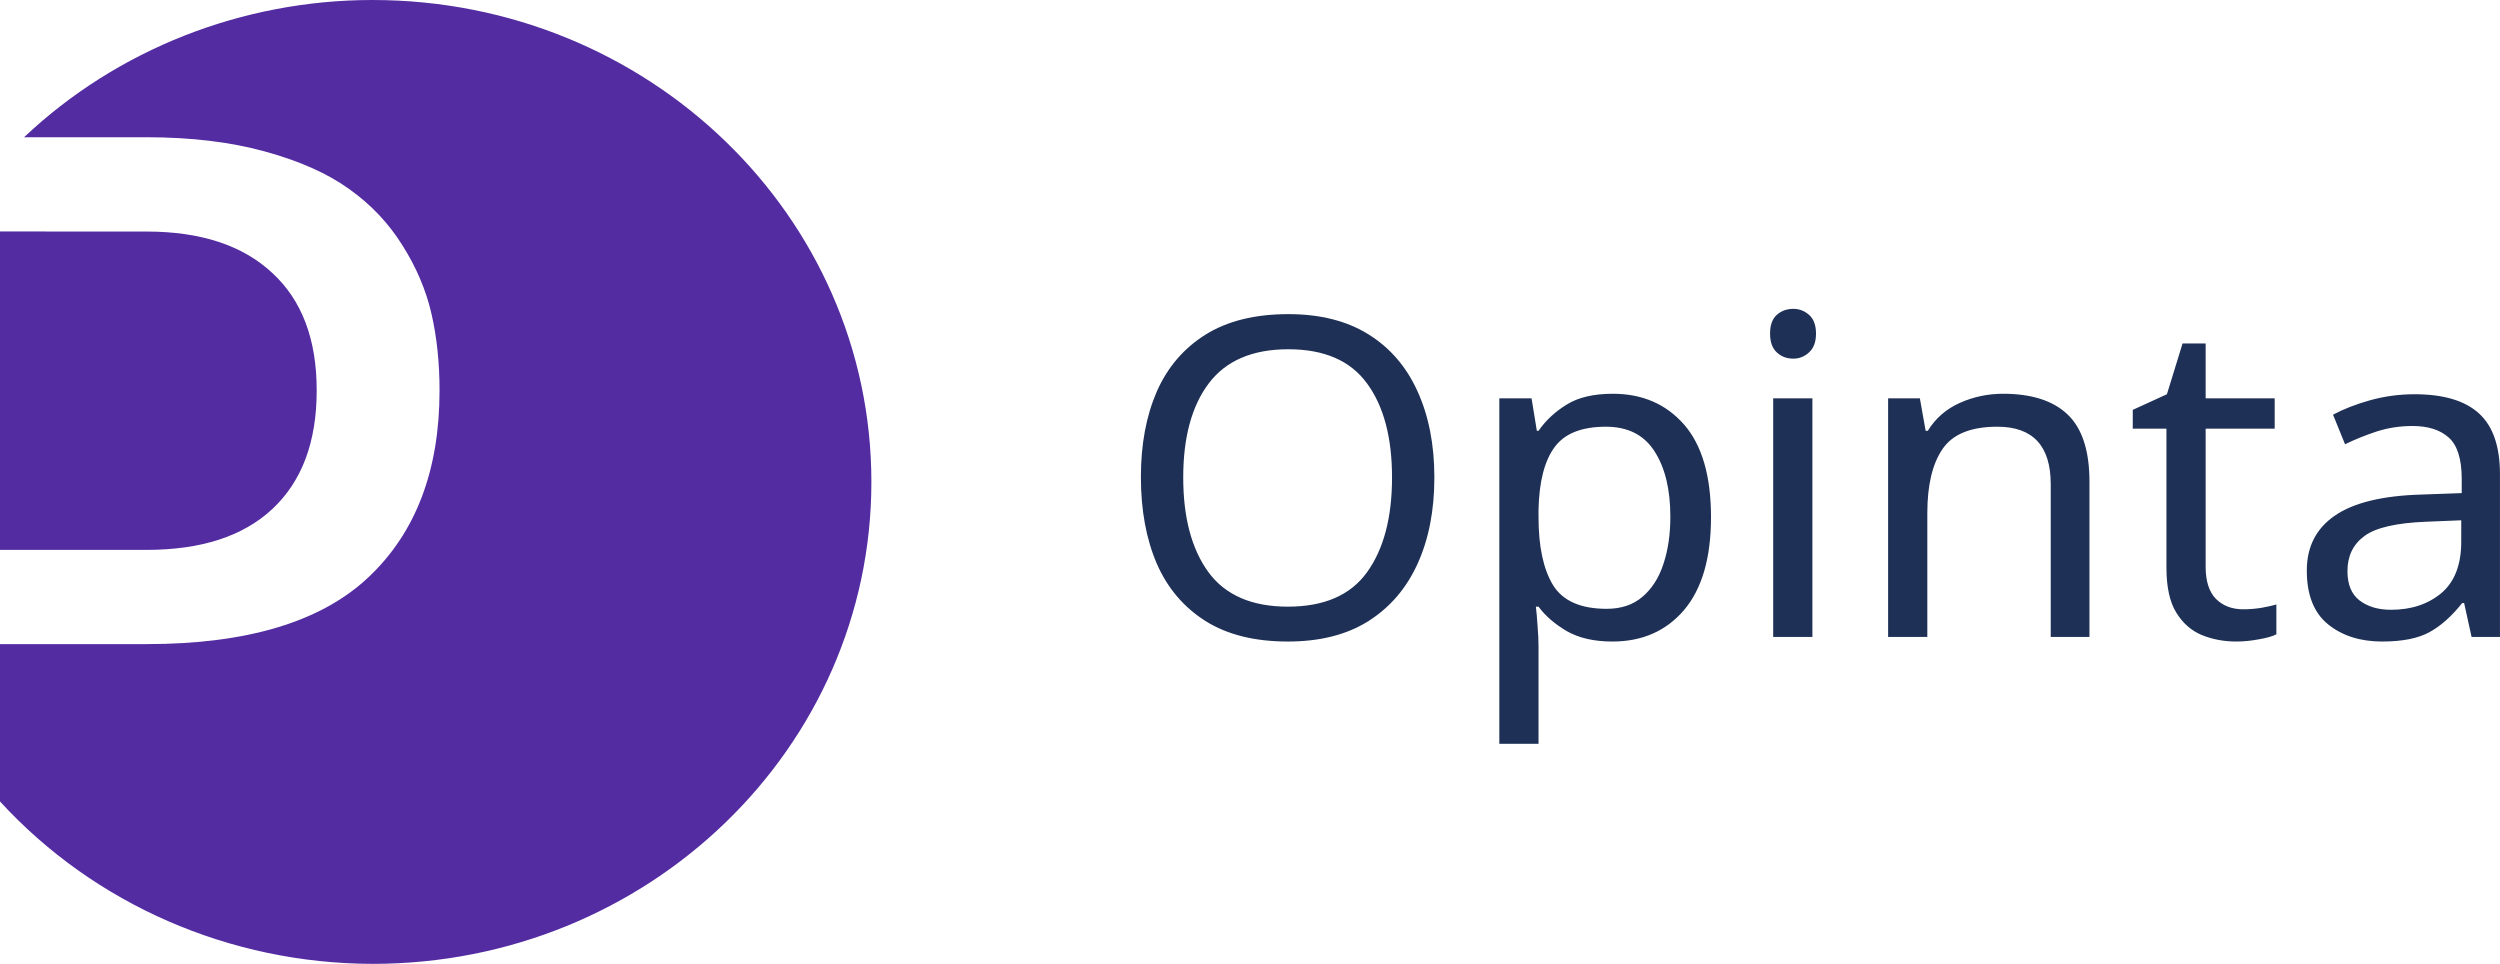
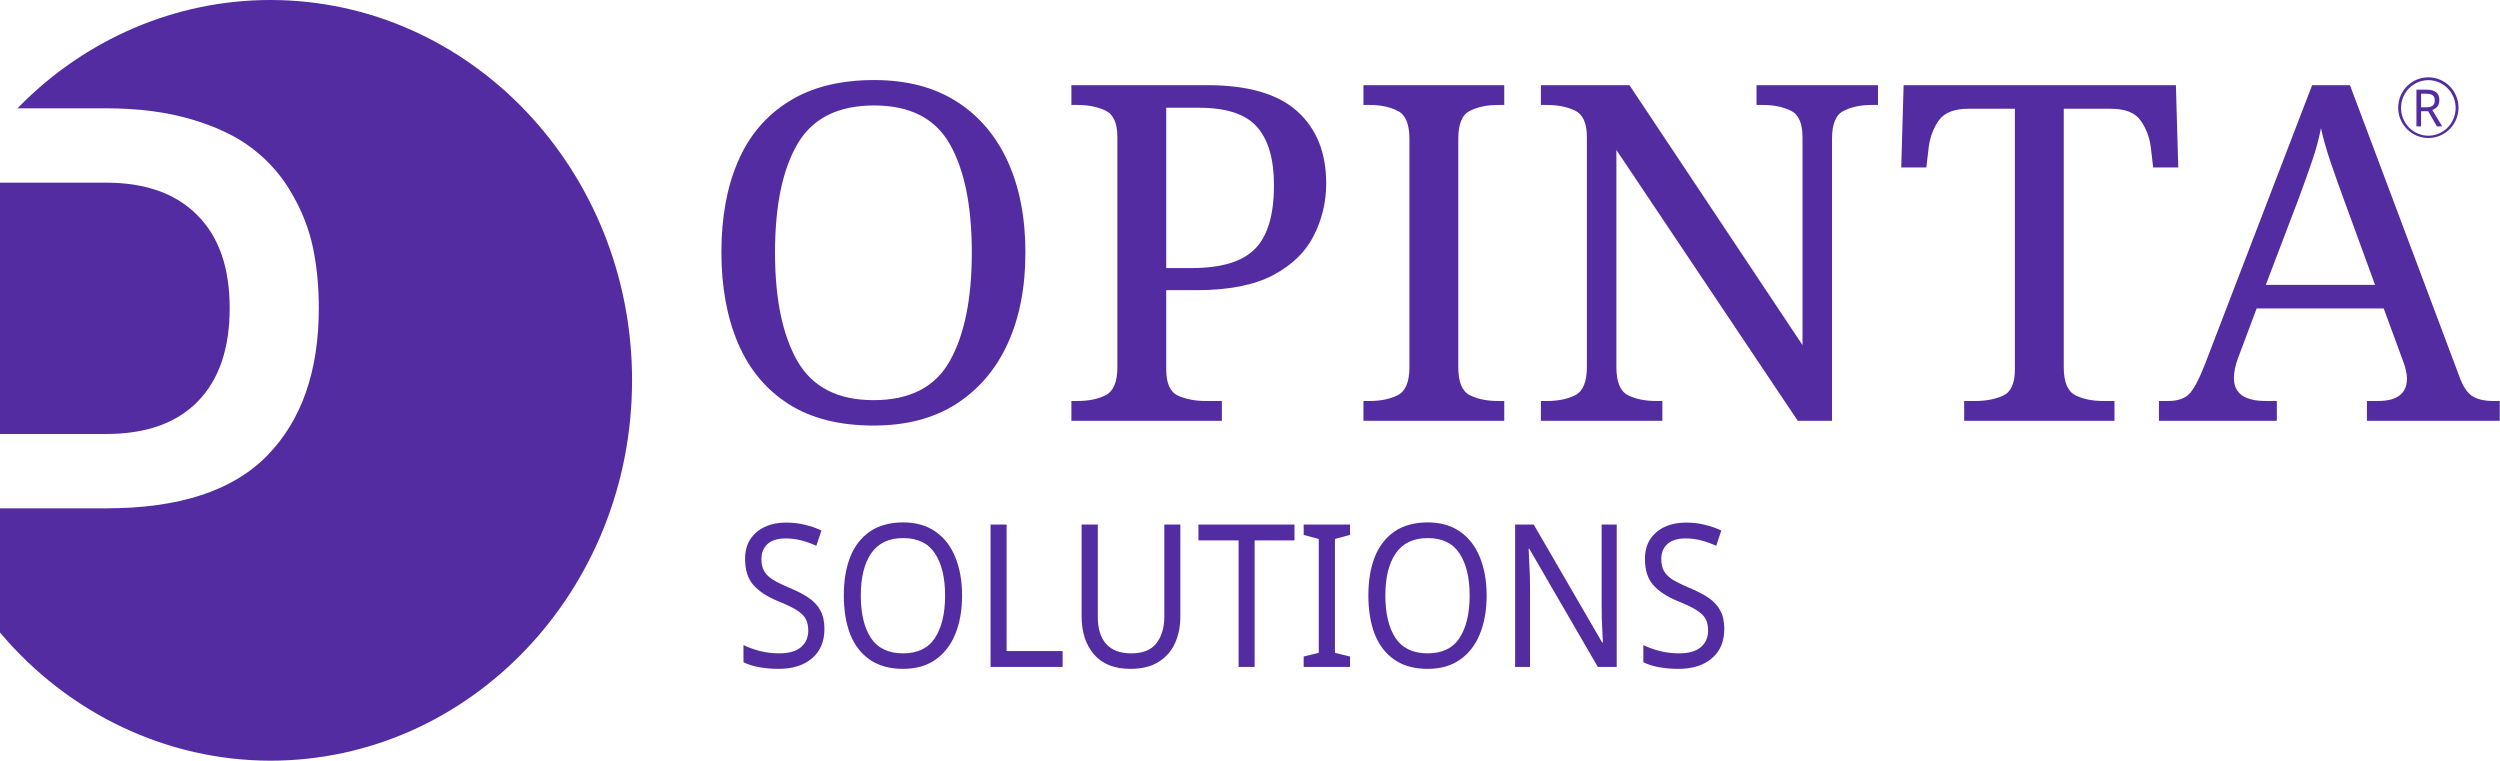
- <svg xmlns="http://www.w3.org/2000/svg" width="162.385mm" height="62.606mm" viewBox="0 0 162.385 62.606" version="1.1" id="svg8">
+ <svg xmlns="http://www.w3.org/2000/svg" width="233.536mm" height="71.059mm" viewBox="0 0 233.536 71.059" version="1.1" id="svg8">
  <defs id="defs2">
    </defs>
-   <g id="layer1" transform="translate(0,-234.3941)">
+   <g id="layer1" transform="translate(0,-225.941)">
    <text xml:space="preserve" style="font-style:normal;font-weight:normal;font-size:10.583px;line-height:1.25;font-family:sans-serif;letter-spacing:0px;word-spacing:0px;fill:#000000;fill-opacity:1;stroke:none;stroke-width:0.265" x="21.167" y="173.024" id="text22">
      <tspan id="tspan20" x="21.167" y="182.388" style="stroke-width:0.265" />
    </text>
    <flowRoot xml:space="preserve" id="flowRoot24" style="font-style:normal;font-weight:normal;font-size:40px;line-height:1.25;font-family:sans-serif;letter-spacing:0px;word-spacing:0px;fill:#000000;fill-opacity:1;stroke:none">
      <flowRegion id="flowRegion26">
        <rect id="rect28" width="182.857" height="48.571" x="342.857" y="488.234" />
      </flowRegion>
      <flowPara id="flowPara30" />
    </flowRoot>
    <flowRoot xml:space="preserve" id="flowRoot32" style="font-style:normal;font-weight:normal;font-size:40px;line-height:1.25;font-family:sans-serif;letter-spacing:0px;word-spacing:0px;fill:#000000;fill-opacity:1;stroke:none">
      <flowRegion id="flowRegion34">
        <rect id="rect36" width="254.286" height="154.286" x="317.143" y="422.52" />
      </flowRegion>
      <flowPara id="flowPara38" />
    </flowRoot>
    <flowRoot xml:space="preserve" id="flowRoot66" style="font-style:normal;font-weight:normal;font-size:40px;line-height:1.25;font-family:sans-serif;letter-spacing:0px;word-spacing:0px;fill:#000000;fill-opacity:1;stroke:none">
      <flowRegion id="flowRegion68">
        <rect id="rect70" width="382.857" height="137.143" x="328.571" y="171.091" />
      </flowRegion>
      <flowPara id="flowPara72" />
    </flowRoot>
-     <flowRoot xml:space="preserve" id="flowRoot840" style="font-style:normal;font-variant:normal;font-weight:normal;font-stretch:normal;font-size:40px;line-height:1.25;font-family:Waree;-inkscape-font-specification:Waree;letter-spacing:0px;word-spacing:0px;fill:#000000;fill-opacity:1;stroke:none">
-       <flowRegion id="flowRegion842">
-         <rect id="rect844" width="537.143" height="102.857" x="240" y="174.286" />
-       </flowRegion>
-       <flowPara id="flowPara846" />
-     </flowRoot>
-     <g id="g866" transform="translate(0,0.876657)">
-       <path id="path62-3" d="m 0,248.553 v 20.682 h 9.517 c 0.443,0 0.874,-0.014 1.292,-0.042 0.418,-0.028 0.822,-0.069 1.214,-0.124 0.392,-0.055 0.771,-0.124 1.137,-0.207 0.366,-0.083 0.719,-0.18 1.06,-0.29 0.34,-0.111 0.668,-0.235 0.982,-0.373 0.315,-0.138 0.616,-0.29 0.905,-0.456 0.289,-0.166 0.565,-0.346 0.828,-0.539 0.263,-0.194 0.513,-0.401 0.751,-0.622 0.24,-0.224 0.466,-0.461 0.676,-0.709 0.21,-0.248 0.406,-0.509 0.586,-0.782 0.18,-0.273 0.345,-0.558 0.496,-0.854 0.15,-0.297 0.286,-0.606 0.406,-0.927 0.12,-0.321 0.225,-0.654 0.315,-0.999 0.09,-0.345 0.165,-0.703 0.226,-1.072 0.06,-0.369 0.105,-0.751 0.135,-1.144 0.03,-0.394 0.045,-0.8 0.045,-1.217 0,-0.415 -0.015,-0.817 -0.045,-1.208 -0.03,-0.391 -0.075,-0.769 -0.135,-1.135 -0.06,-0.366 -0.135,-0.721 -0.226,-1.063 -0.09,-0.342 -0.195,-0.672 -0.315,-0.99 -0.12,-0.318 -0.256,-0.624 -0.406,-0.918 -0.15,-0.294 -0.315,-0.575 -0.496,-0.845 -0.18,-0.27 -0.376,-0.527 -0.586,-0.772 -0.21,-0.245 -0.436,-0.479 -0.676,-0.7 -0.24,-0.224 -0.493,-0.434 -0.759,-0.631 -0.265,-0.196 -0.543,-0.379 -0.834,-0.547 -0.29,-0.168 -0.593,-0.322 -0.909,-0.462 -0.315,-0.14 -0.643,-0.266 -0.983,-0.378 -0.34,-0.112 -0.693,-0.21 -1.059,-0.294 -0.365,-0.084 -0.743,-0.154 -1.133,-0.21 -0.39,-0.056 -0.793,-0.098 -1.208,-0.126 -0.415,-0.028 -0.843,-0.042 -1.283,-0.042 z" style="fill:#532ca2;fill-opacity:1;stroke-width:0.159" />
-       <path id="path51-6" d="m 24.2,233.517 a 32.4,31.303 0 0 0 -22.638,8.915 h 7.955 c 0.724,0 1.428,0.019 2.11,0.058 0.682,0.038 1.343,0.096 1.983,0.173 0.64,0.077 1.259,0.173 1.857,0.288 0.598,0.115 1.175,0.249 1.73,0.403 0.562,0.154 1.097,0.32 1.606,0.498 0.509,0.178 0.991,0.369 1.447,0.571 0.456,0.203 0.885,0.418 1.288,0.645 0.403,0.227 0.779,0.467 1.129,0.719 0.356,0.252 0.695,0.518 1.019,0.797 0.323,0.28 0.63,0.573 0.92,0.88 0.29,0.307 0.564,0.628 0.822,0.963 0.258,0.335 0.499,0.684 0.724,1.046 0.225,0.356 0.433,0.716 0.623,1.078 0.19,0.363 0.364,0.728 0.52,1.097 0.156,0.369 0.295,0.74 0.417,1.115 0.122,0.375 0.226,0.753 0.314,1.134 0.175,0.762 0.306,1.558 0.393,2.387 0.087,0.829 0.131,1.693 0.131,2.59 0,0.648 -0.024,1.279 -0.072,1.891 -0.048,0.613 -0.12,1.207 -0.216,1.784 -0.096,0.577 -0.216,1.136 -0.36,1.677 -0.144,0.541 -0.312,1.064 -0.504,1.57 -0.192,0.505 -0.408,0.993 -0.648,1.463 -0.24,0.47 -0.504,0.921 -0.792,1.355 -0.288,0.434 -0.6,0.85 -0.936,1.248 -0.336,0.398 -0.696,0.779 -1.08,1.141 -0.384,0.363 -0.795,0.703 -1.233,1.02 -0.438,0.317 -0.904,0.612 -1.396,0.884 -0.493,0.272 -1.012,0.521 -1.559,0.748 -0.547,0.227 -1.121,0.431 -1.722,0.612 -0.601,0.181 -1.229,0.34 -1.885,0.476 -0.655,0.136 -1.338,0.249 -2.047,0.34 -0.71,0.091 -1.446,0.159 -2.21,0.204 -0.764,0.045 -1.555,0.068 -2.373,0.068 H 6.9e-5 v 10.221 a 32.4,31.303 0 0 0 24.2,10.548 32.4,31.303 0 0 0 32.4,-31.303 32.4,31.303 0 0 0 -32.4,-31.303 z" style="fill:#532ca2;fill-opacity:1;stroke-width:0.159" />
-       <text id="text842" y="274.888" x="72.338" style="font-style:normal;font-variant:normal;font-weight:normal;font-stretch:normal;font-size:25.4px;line-height:1.25;font-family:'Noto Sans';-inkscape-font-specification:'Noto Sans';letter-spacing:0px;word-spacing:0px;fill:#1e3056;fill-opacity:1;stroke:none;stroke-width:0.265" xml:space="preserve">
-         <tspan style="font-style:normal;font-variant:normal;font-weight:normal;font-stretch:normal;font-size:28.928px;font-family:'Noto Sans';-inkscape-font-specification:'Noto Sans';fill:#1e3056;fill-opacity:1;stroke-width:0.265" y="274.888" x="72.338" id="tspan840">Opinta</tspan>
+     <g id="g849" transform="translate(-4.416111,5.291898)">
+       <text transform="scale(1.014253,0.9859478)" id="text209" y="263.662" x="68.297" style="font-style:normal;font-variant:normal;font-weight:normal;font-stretch:normal;font-size:41.37px;line-height:1.25;font-family:Waree;-inkscape-font-specification:Waree;letter-spacing:0px;word-spacing:0px;fill:#532ca2;fill-opacity:1;stroke:none;stroke-width:1.034" xml:space="preserve">
+         <tspan style="font-style:normal;font-variant:normal;font-weight:normal;font-stretch:normal;font-size:44.536px;font-family:'Noto Serif';-inkscape-font-specification:'Noto Serif';fill:#532ca2;fill-opacity:1;stroke-width:1.034" y="263.662" x="68.297" id="tspan207">OPINTA</tspan>
      </text>
+       <text transform="scale(0.9490291,1.053708)" id="text213" y="268.528" x="76.931" style="font-style:normal;font-variant:normal;font-weight:normal;font-stretch:normal;font-size:17.676px;line-height:1.25;font-family:Waree;-inkscape-font-specification:Waree;letter-spacing:0px;word-spacing:0px;fill:#532ca2;fill-opacity:1;stroke:none;stroke-width:0.442" xml:space="preserve">
+         <tspan style="fill:#532ca2;fill-opacity:1;stroke-width:0.442" y="268.528" x="76.931" id="tspan211">SOLUTIONS</tspan>
+       </text>
+       <path id="path256" d="m 231.258,227.873 a 2.817,2.834 0 0 0 -2.817,2.834 2.817,2.834 0 0 0 2.817,2.834 2.817,2.834 0 0 0 2.817,-2.834 2.817,2.834 0 0 0 -2.817,-2.834 z m 0,0.262 a 2.55,2.594 0 0 1 0.255,0.013 2.55,2.594 0 0 1 0.252,0.039 2.55,2.594 0 0 1 0.247,0.064 2.55,2.594 0 0 1 0.239,0.089 2.55,2.594 0 0 1 0.23,0.113 2.55,2.594 0 0 1 0.217,0.136 2.55,2.594 0 0 1 0.203,0.157 2.55,2.594 0 0 1 0.186,0.177 2.55,2.594 0 0 1 0.168,0.195 2.55,2.594 0 0 1 0.148,0.211 2.55,2.594 0 0 1 0.127,0.225 2.55,2.594 0 0 1 0.104,0.237 2.55,2.594 0 0 1 0.08,0.246 2.55,2.594 0 0 1 0.056,0.253 2.55,2.594 0 0 1 0.031,0.257 2.55,2.594 0 0 1 0.007,0.184 2.55,2.594 0 0 1 -0.013,0.259 2.55,2.594 0 0 1 -0.038,0.256 2.55,2.594 0 0 1 -0.063,0.251 2.55,2.594 0 0 1 -0.087,0.244 2.55,2.594 0 0 1 -0.111,0.234 2.55,2.594 0 0 1 -0.133,0.221 2.55,2.594 0 0 1 -0.154,0.206 2.55,2.594 0 0 1 -0.174,0.19 2.55,2.594 0 0 1 -0.192,0.171 2.55,2.594 0 0 1 -0.207,0.151 2.55,2.594 0 0 1 -0.221,0.129 2.55,2.594 0 0 1 -0.233,0.106 2.55,2.594 0 0 1 -0.242,0.082 2.55,2.594 0 0 1 -0.249,0.057 2.55,2.594 0 0 1 -0.253,0.031 2.55,2.594 0 0 1 -0.18,0.007 2.55,2.594 0 0 1 -0.255,-0.013 2.55,2.594 0 0 1 -0.252,-0.039 2.55,2.594 0 0 1 -0.247,-0.064 2.55,2.594 0 0 1 -0.239,-0.089 2.55,2.594 0 0 1 -0.23,-0.113 2.55,2.594 0 0 1 -0.217,-0.136 2.55,2.594 0 0 1 -0.203,-0.157 2.55,2.594 0 0 1 -0.187,-0.177 2.55,2.594 0 0 1 -0.168,-0.195 2.55,2.594 0 0 1 -0.148,-0.211 2.55,2.594 0 0 1 -0.127,-0.225 2.55,2.594 0 0 1 -0.104,-0.237 2.55,2.594 0 0 1 -0.08,-0.246 2.55,2.594 0 0 1 -0.056,-0.253 2.55,2.594 0 0 1 -0.031,-0.257 2.55,2.594 0 0 1 -0.007,-0.184 2.55,2.594 0 0 1 0.013,-0.259 2.55,2.594 0 0 1 0.038,-0.256 2.55,2.594 0 0 1 0.063,-0.251 2.55,2.594 0 0 1 0.087,-0.244 2.55,2.594 0 0 1 0.111,-0.234 2.55,2.594 0 0 1 0.133,-0.221 2.55,2.594 0 0 1 0.154,-0.206 2.55,2.594 0 0 1 0.174,-0.19 2.55,2.594 0 0 1 0.192,-0.171 2.55,2.594 0 0 1 0.207,-0.151 2.55,2.594 0 0 1 0.221,-0.129 2.55,2.594 0 0 1 0.233,-0.106 2.55,2.594 0 0 1 0.242,-0.082 2.55,2.594 0 0 1 0.249,-0.057 2.55,2.594 0 0 1 0.253,-0.031 2.55,2.594 0 0 1 0.18,-0.007 z" style="fill:#532ca2;fill-opacity:1;stroke-width:0.032" />
+       <text transform="scale(0.9871711,1.012996)" id="text266" y="229.476" x="232.683" style="font-style:normal;font-variant:normal;font-weight:normal;font-stretch:normal;font-size:4.746px;line-height:1.25;font-family:Waree;-inkscape-font-specification:Waree;letter-spacing:0px;word-spacing:0px;fill:#532ca2;fill-opacity:1;stroke:none;stroke-width:0.119" xml:space="preserve">
+         <tspan style="fill:#532ca2;fill-opacity:1;stroke-width:0.119" y="229.476" x="232.683" id="tspan264">R</tspan>
+       </text>
+       <path id="path62" d="m 4.416,237.714 v 23.475 h 9.927 c 0.463,0 0.912,-0.016 1.347,-0.047 0.436,-0.031 0.858,-0.078 1.267,-0.141 0.409,-0.063 0.804,-0.141 1.186,-0.235 0.382,-0.094 0.75,-0.204 1.105,-0.33 0.355,-0.126 0.697,-0.267 1.025,-0.424 0.328,-0.157 0.643,-0.329 0.944,-0.518 0.301,-0.188 0.589,-0.393 0.864,-0.612 0.274,-0.22 0.535,-0.455 0.783,-0.706 0.251,-0.255 0.486,-0.523 0.705,-0.805 0.219,-0.282 0.423,-0.578 0.611,-0.887 0.188,-0.309 0.36,-0.633 0.517,-0.97 0.157,-0.337 0.298,-0.688 0.423,-1.052 0.125,-0.364 0.235,-0.743 0.329,-1.134 0.094,-0.392 0.173,-0.798 0.235,-1.217 0.063,-0.419 0.11,-0.852 0.141,-1.299 0.031,-0.447 0.047,-0.908 0.047,-1.382 0,-0.471 -0.016,-0.928 -0.047,-1.371 -0.031,-0.443 -0.078,-0.873 -0.141,-1.288 -0.063,-0.416 -0.141,-0.818 -0.235,-1.206 -0.094,-0.388 -0.204,-0.763 -0.329,-1.124 -0.125,-0.361 -0.267,-0.708 -0.423,-1.042 -0.157,-0.333 -0.329,-0.653 -0.517,-0.959 -0.188,-0.306 -0.392,-0.598 -0.611,-0.877 -0.219,-0.279 -0.454,-0.544 -0.705,-0.795 -0.251,-0.255 -0.515,-0.493 -0.791,-0.716 -0.277,-0.223 -0.567,-0.43 -0.87,-0.621 -0.303,-0.191 -0.619,-0.366 -0.948,-0.525 -0.329,-0.159 -0.671,-0.302 -1.026,-0.429 -0.355,-0.127 -0.723,-0.239 -1.104,-0.334 -0.381,-0.095 -0.775,-0.175 -1.182,-0.239 -0.407,-0.064 -0.827,-0.112 -1.26,-0.143 -0.433,-0.032 -0.88,-0.048 -1.339,-0.048 z" style="fill:#532ca2;fill-opacity:1;stroke-width:0.173" />
+       <path id="path51" d="M 29.661,220.649 A 33.799,35.53 0 0 0 6.045,230.768 h 8.298 c 0.756,0 1.489,0.022 2.201,0.065 0.712,0.044 1.401,0.109 2.069,0.196 0.668,0.087 1.313,0.196 1.937,0.327 0.624,0.131 1.225,0.283 1.805,0.457 0.586,0.174 1.145,0.363 1.676,0.565 0.531,0.202 1.034,0.418 1.51,0.649 0.476,0.23 0.923,0.474 1.343,0.732 0.42,0.258 0.813,0.53 1.177,0.816 0.371,0.286 0.725,0.588 1.063,0.905 0.337,0.317 0.657,0.65 0.96,0.999 0.303,0.349 0.589,0.713 0.857,1.093 0.269,0.38 0.52,0.776 0.755,1.187 0.234,0.405 0.451,0.812 0.65,1.224 0.199,0.411 0.38,0.827 0.542,1.245 0.163,0.418 0.308,0.84 0.435,1.266 0.127,0.425 0.236,0.854 0.327,1.287 0.182,0.865 0.319,1.768 0.41,2.709 0.091,0.941 0.137,1.921 0.137,2.939 0,0.736 -0.025,1.452 -0.075,2.147 -0.05,0.695 -0.125,1.37 -0.225,2.025 -0.1,0.655 -0.225,1.289 -0.376,1.903 -0.15,0.614 -0.325,1.208 -0.526,1.782 -0.2,0.574 -0.426,1.127 -0.676,1.66 -0.25,0.533 -0.526,1.046 -0.826,1.538 -0.3,0.493 -0.626,0.965 -0.977,1.417 -0.351,0.452 -0.726,0.884 -1.127,1.295 -0.401,0.411 -0.829,0.797 -1.287,1.157 -0.457,0.36 -0.943,0.694 -1.457,1.003 -0.514,0.309 -1.056,0.591 -1.626,0.849 -0.57,0.257 -1.169,0.489 -1.796,0.694 -0.627,0.206 -1.282,0.386 -1.966,0.54 -0.684,0.154 -1.395,0.283 -2.135,0.386 -0.74,0.103 -1.508,0.18 -2.305,0.231 -0.797,0.051 -1.622,0.077 -2.475,0.077 H 4.416 V 279.736 A 33.799,35.53 0 0 0 29.661,291.708 33.799,35.53 0 0 0 63.46,256.179 33.799,35.53 0 0 0 29.661,220.649 Z" style="fill:#532ca2;fill-opacity:1;stroke-width:0.173" />
    </g>
  </g>
</svg>
